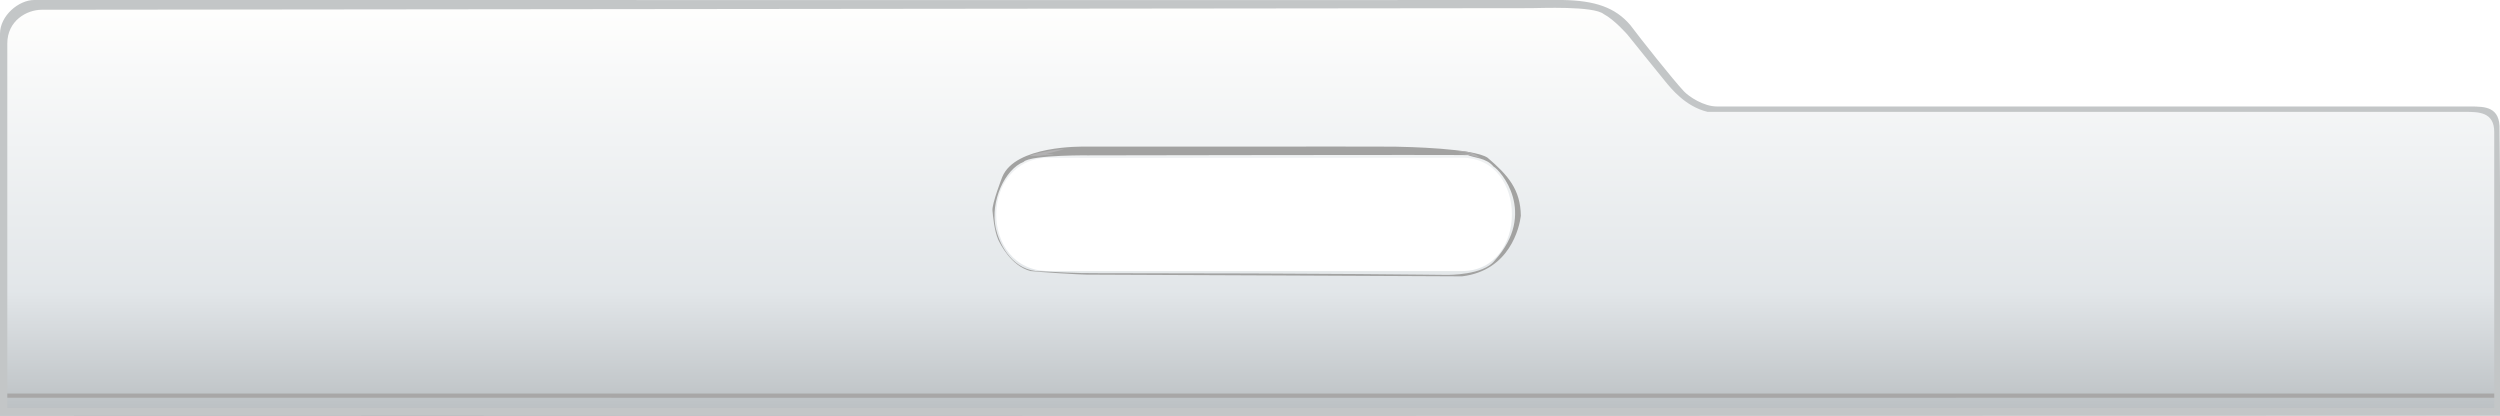
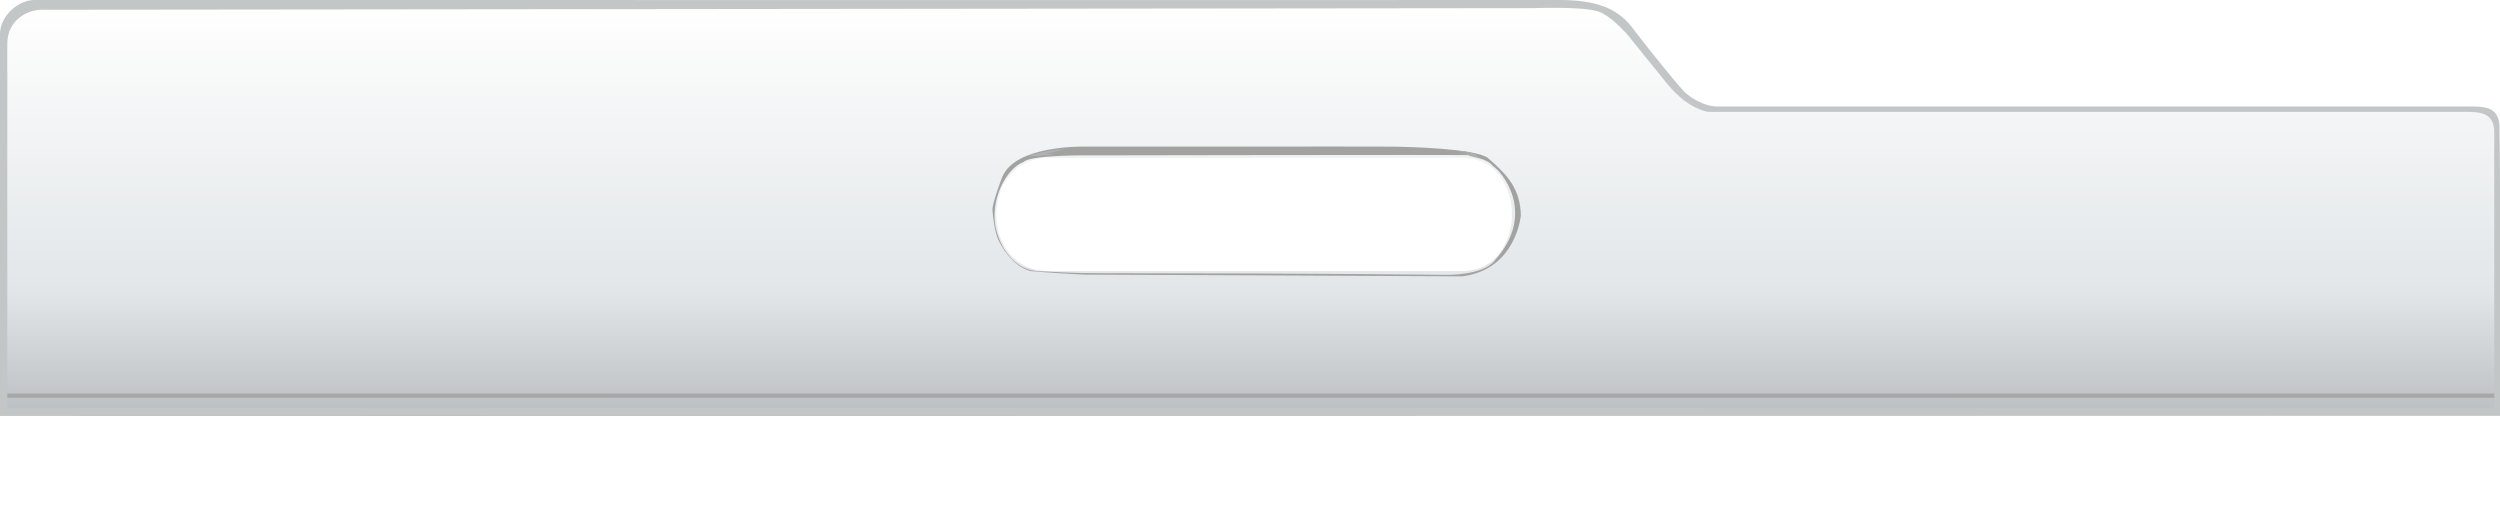
- <svg xmlns="http://www.w3.org/2000/svg" version="1.1" viewBox="0 0 289 48">
+ <svg xmlns="http://www.w3.org/2000/svg" version="1.1" viewBox="0 0 289 60">
  <defs>
    <linearGradient id="Gradient1" x1="0" x2="0" y1="0" y2="1">
      <stop offset="0" stop-color="#FFFFFE" />
      <stop offset="0.7" stop-color="#E2E6E9" />
      <stop offset="1" stop-color="#BABFC2" />
    </linearGradient>
  </defs>
  <path d="M 4.698 0 C 8.373 0 175.709 0.018 176.418 0.004 C 179.207 0 185.745 0.862 187.665 2.564 C 188.169 2.918 192.815 8.973 194.447 10.661 C 195.785 11.644 195.656 12.315 198.325 12.315 C 272.375 12.315 284.509 12.315 285.47 12.315 C 287.618 12.315 288.334 12.932 288.912 16.522 C 288.881 18.733 289.178 45.117 289.05 48.041 C 286.318 48.046 4.484 48.115 0 48.076 C 0 44.341 0 6.904 0 4.187 C 1.348 1.807 1.441 0 4.698 0 Z M 121.234 18.236 C 113.142 18.305 113.142 31.332 121.234 31.333 C 141.48 31.336 167.045 31.339 169.016 31.333 C 176.697 31.333 176.697 18.236 169.016 18.236 C 146.263 18.236 122.532 18.305 121.234 18.236 Z" fill="url(#Gradient1)" />
  <path d="M -8.242 0.154 C 126.726 0.162 167.724 0.168 168.433 0.154 C 172.185 0.216 174.539 1.016 176.276 3.066 C 177.377 4.548 181.246 9.423 182.467 10.715 C 183.022 11.302 184.723 12.469 186.321 12.469 C 260.138 12.474 272.572 12.469 273.425 12.469 C 275.041 12.469 276.85 12.469 276.751 15.191 C 276.802 16.656 276.906 45.641 276.887 48.184 C 275.04 48.212 -9.643 48.175 -12.199 48.154 C -12.199 47.122 -12.199 4.992 -12.199 4.061 C -12.199 1.97 -10.039 0.154 -8.242 0.154 Z M -11.355 5.184 C -11.355 7.988 -11.355 33.304 -11.355 47.308 C -6.031 47.308 273.753 47.308 276.135 47.308 C 276.135 46.807 276.135 17.098 276.135 15.416 C 276.135 13.086 274.315 13.086 272.765 13.086 C 271.548 13.086 186.271 13.086 185.202 13.086 C 182.609 12.469 180.941 10.33 180.303 9.562 C 179.584 8.698 175.948 4.173 175.948 4.173 C 175.948 4.173 174.449 2.445 173.19 1.78 C 172.004 0.815 165.811 1.097 164.743 1.097 C 163.446 1.097 -6.303 1.282 -7.369 1.282 C -9.114 1.282 -11.355 2.552 -11.355 5.184 Z" fill="#C3C6C7" transform="translate(12.19858,-0.1539001)" />
  <path d="M 125.599 16.948 C 126.247 16.956 160.085 16.928 161.243 16.953 C 162.626 16.983 170.339 17.132 171.97 18.236 C 174.352 20.275 175.768 21.924 175.811 24.947 C 175.647 26.298 174.528 31.275 169.016 31.945 C 167.234 31.946 126.732 31.731 125.599 31.749 C 125.025 31.758 120.084 31.459 119.129 31.333 C 116.859 30.75 115.607 28.144 115.403 27.724 C 114.928 26.651 114.779 24.877 114.729 24.349 C 114.652 23.545 115.861 20.46 115.861 20.46 C 117.352 16.801 125.021 16.941 125.599 16.948 Z M 118.326 18.714 C 116.203 19.554 114.434 23.202 115.111 26.373 C 115.442 27.923 116.756 30.96 119.733 31.333 C 122.562 31.455 124.115 31.596 126.939 31.578 C 154.11 31.585 166.196 31.776 167.228 31.777 C 167.48 31.777 171.462 31.809 172.769 30.136 C 177.793 24.586 173.425 19.657 172.653 19.259 C 171.845 18.241 170.323 18.236 169.699 17.933 C 168.609 17.875 124.554 17.964 125.599 17.962 C 126.568 17.96 119.141 17.861 118.326 18.714 Z" fill="#A2A2A1" style="" />
  <path d="M 168.613 17.485 C 168.867 17.377 170.409 17.551 171.081 18.236 C 170.171 17.971 169.524 17.855 168.546 17.769 C 169.157 17.727 169.921 17.803 170.266 17.883 C 169.61 17.55 168.94 17.581 168.613 17.485 Z" fill="#B2B1B2" />
  <path d="M 121.195 17.465 C 121.582 17.417 122.392 17.23 123.008 17.259 C 122.418 17.442 121.686 17.575 120.892 17.825 C 121.47 17.778 122.162 17.899 121.564 17.903 C 121.17 17.906 120.708 17.913 120.151 18.017 C 119.712 18.029 119.51 18.042 119.042 18.023 C 119.41 17.754 120.64 17.617 121.195 17.465 Z" fill="#B2B1B2" style="" />
  <path d="M 0.844 45.492 C 1.499 45.492 287.365 45.492 288.334 45.492 C 288.334 45.746 288.334 45.978 288.334 45.978 C 288.334 45.978 22.855 46 0.844 45.978 C 0.844 45.765 0.844 45.791 0.844 45.492 Z" fill="#A8A7A7" style="" />
</svg>
